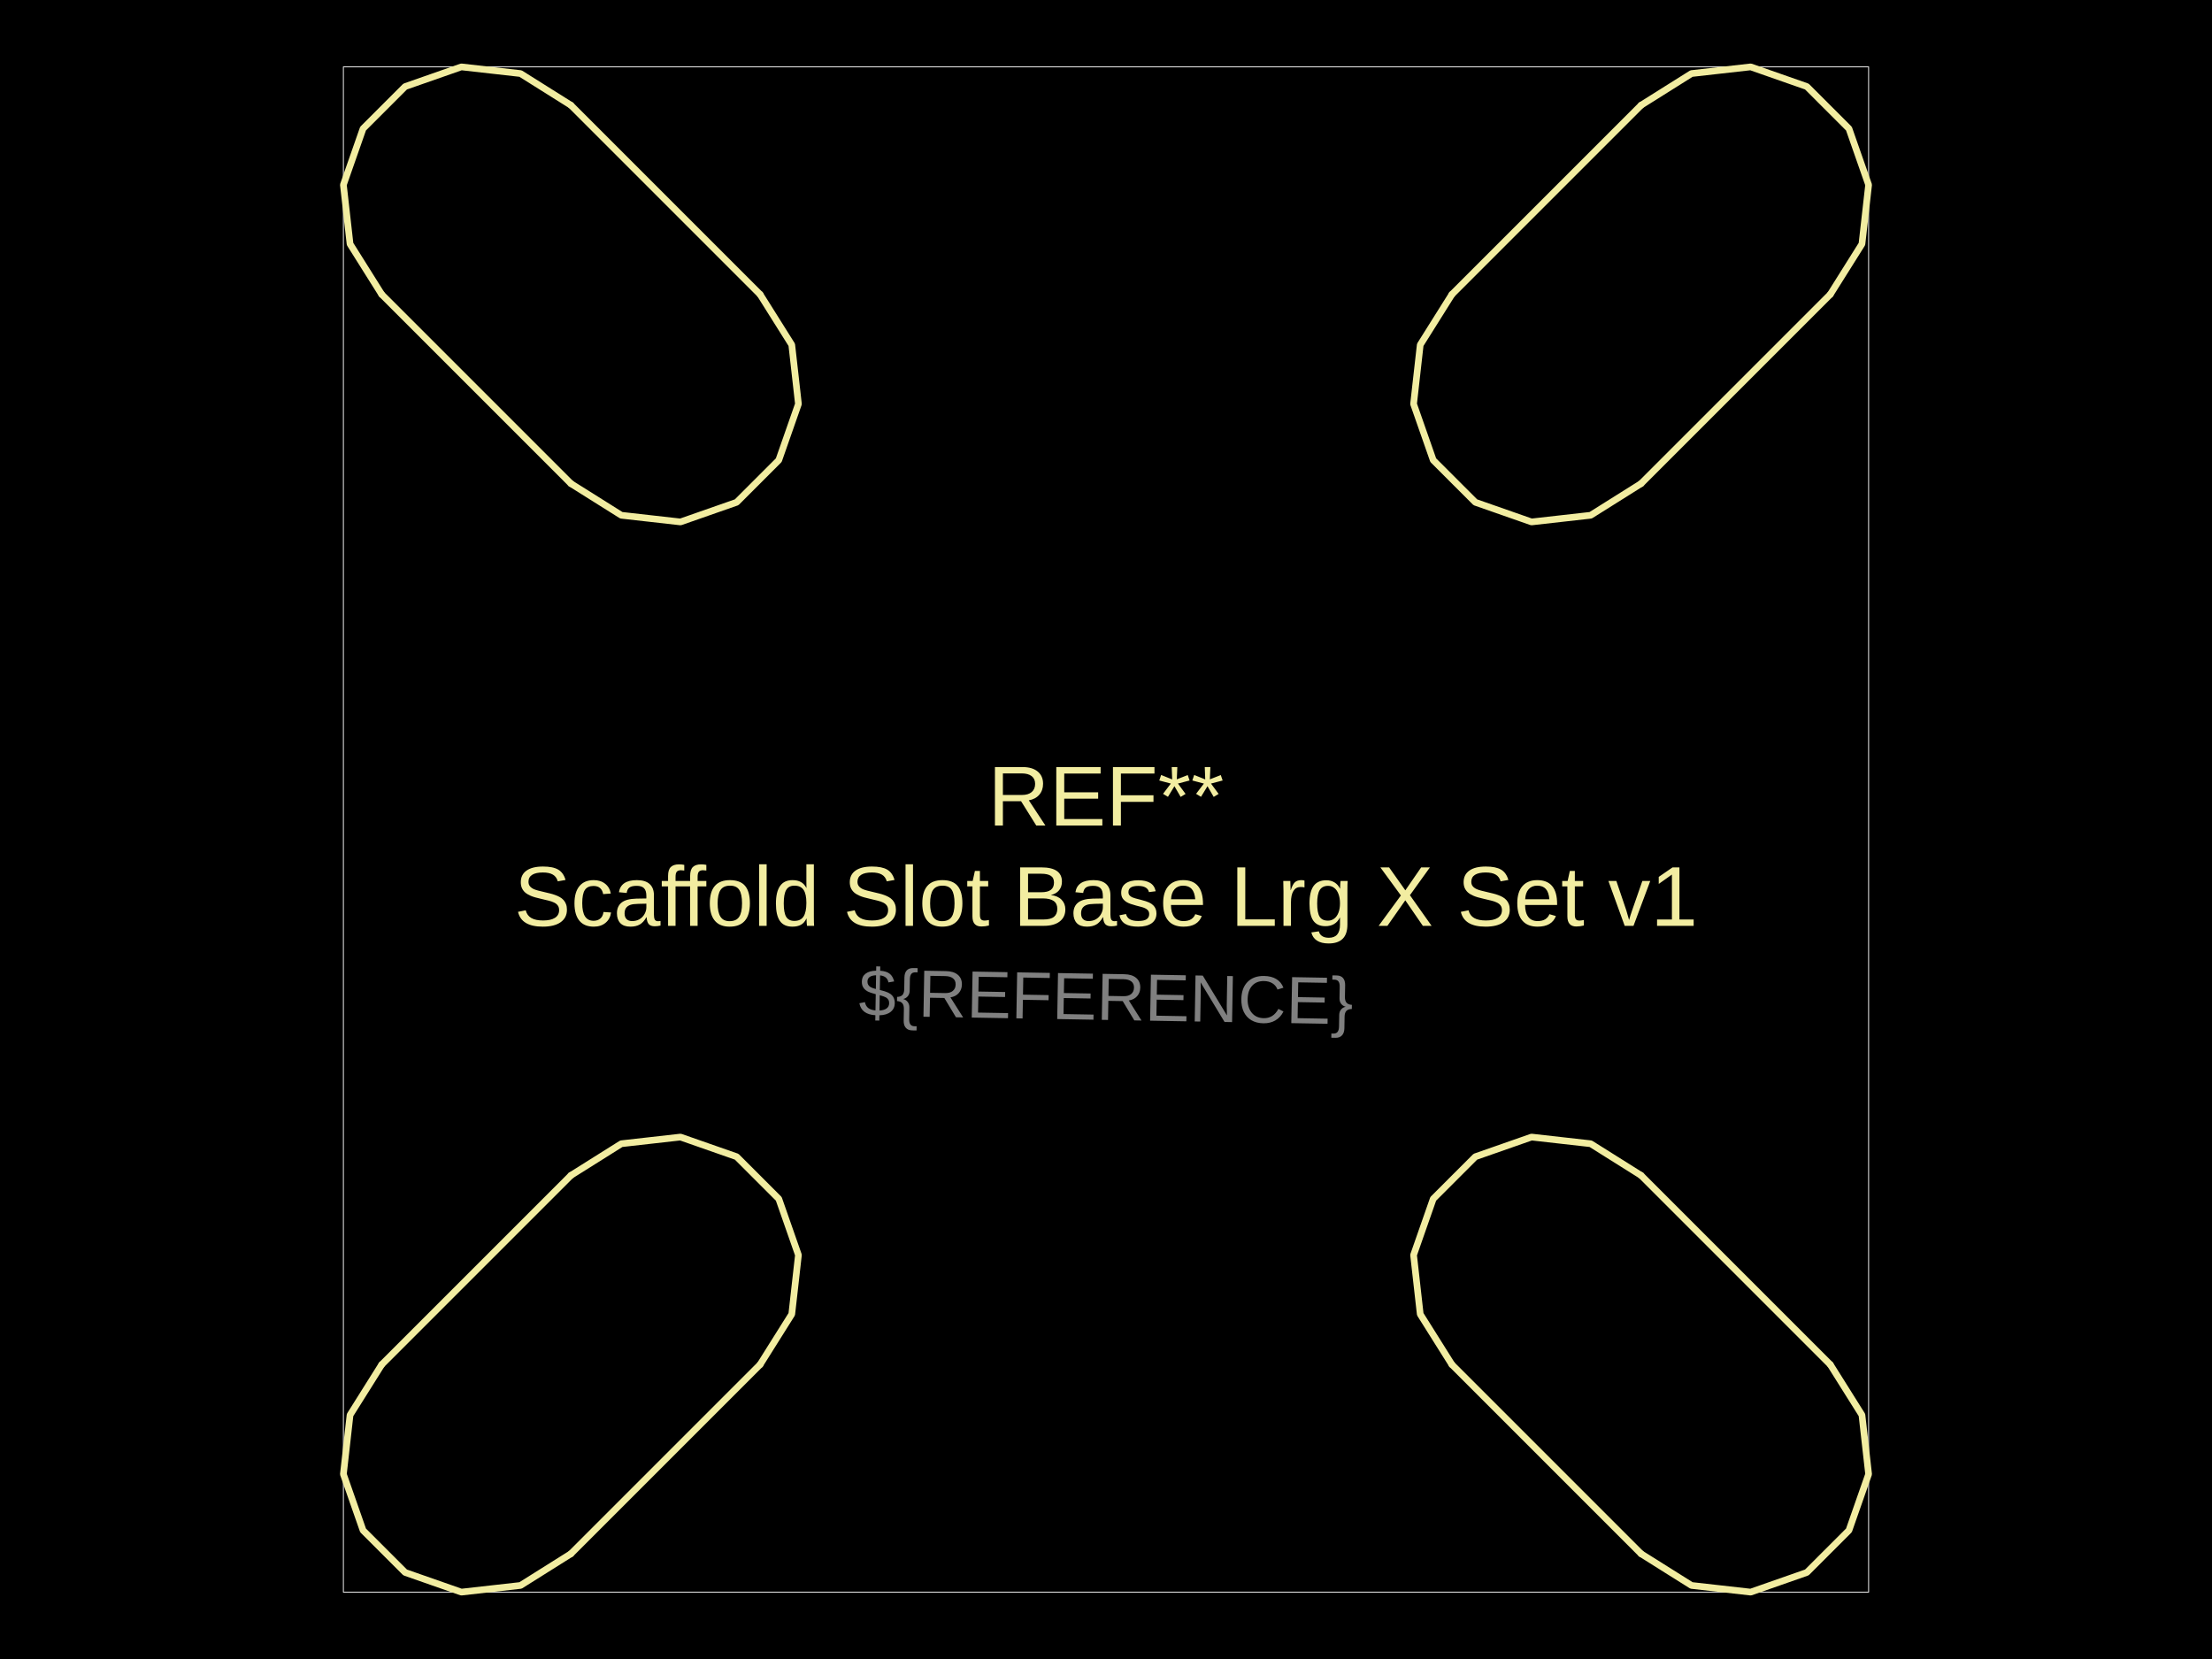
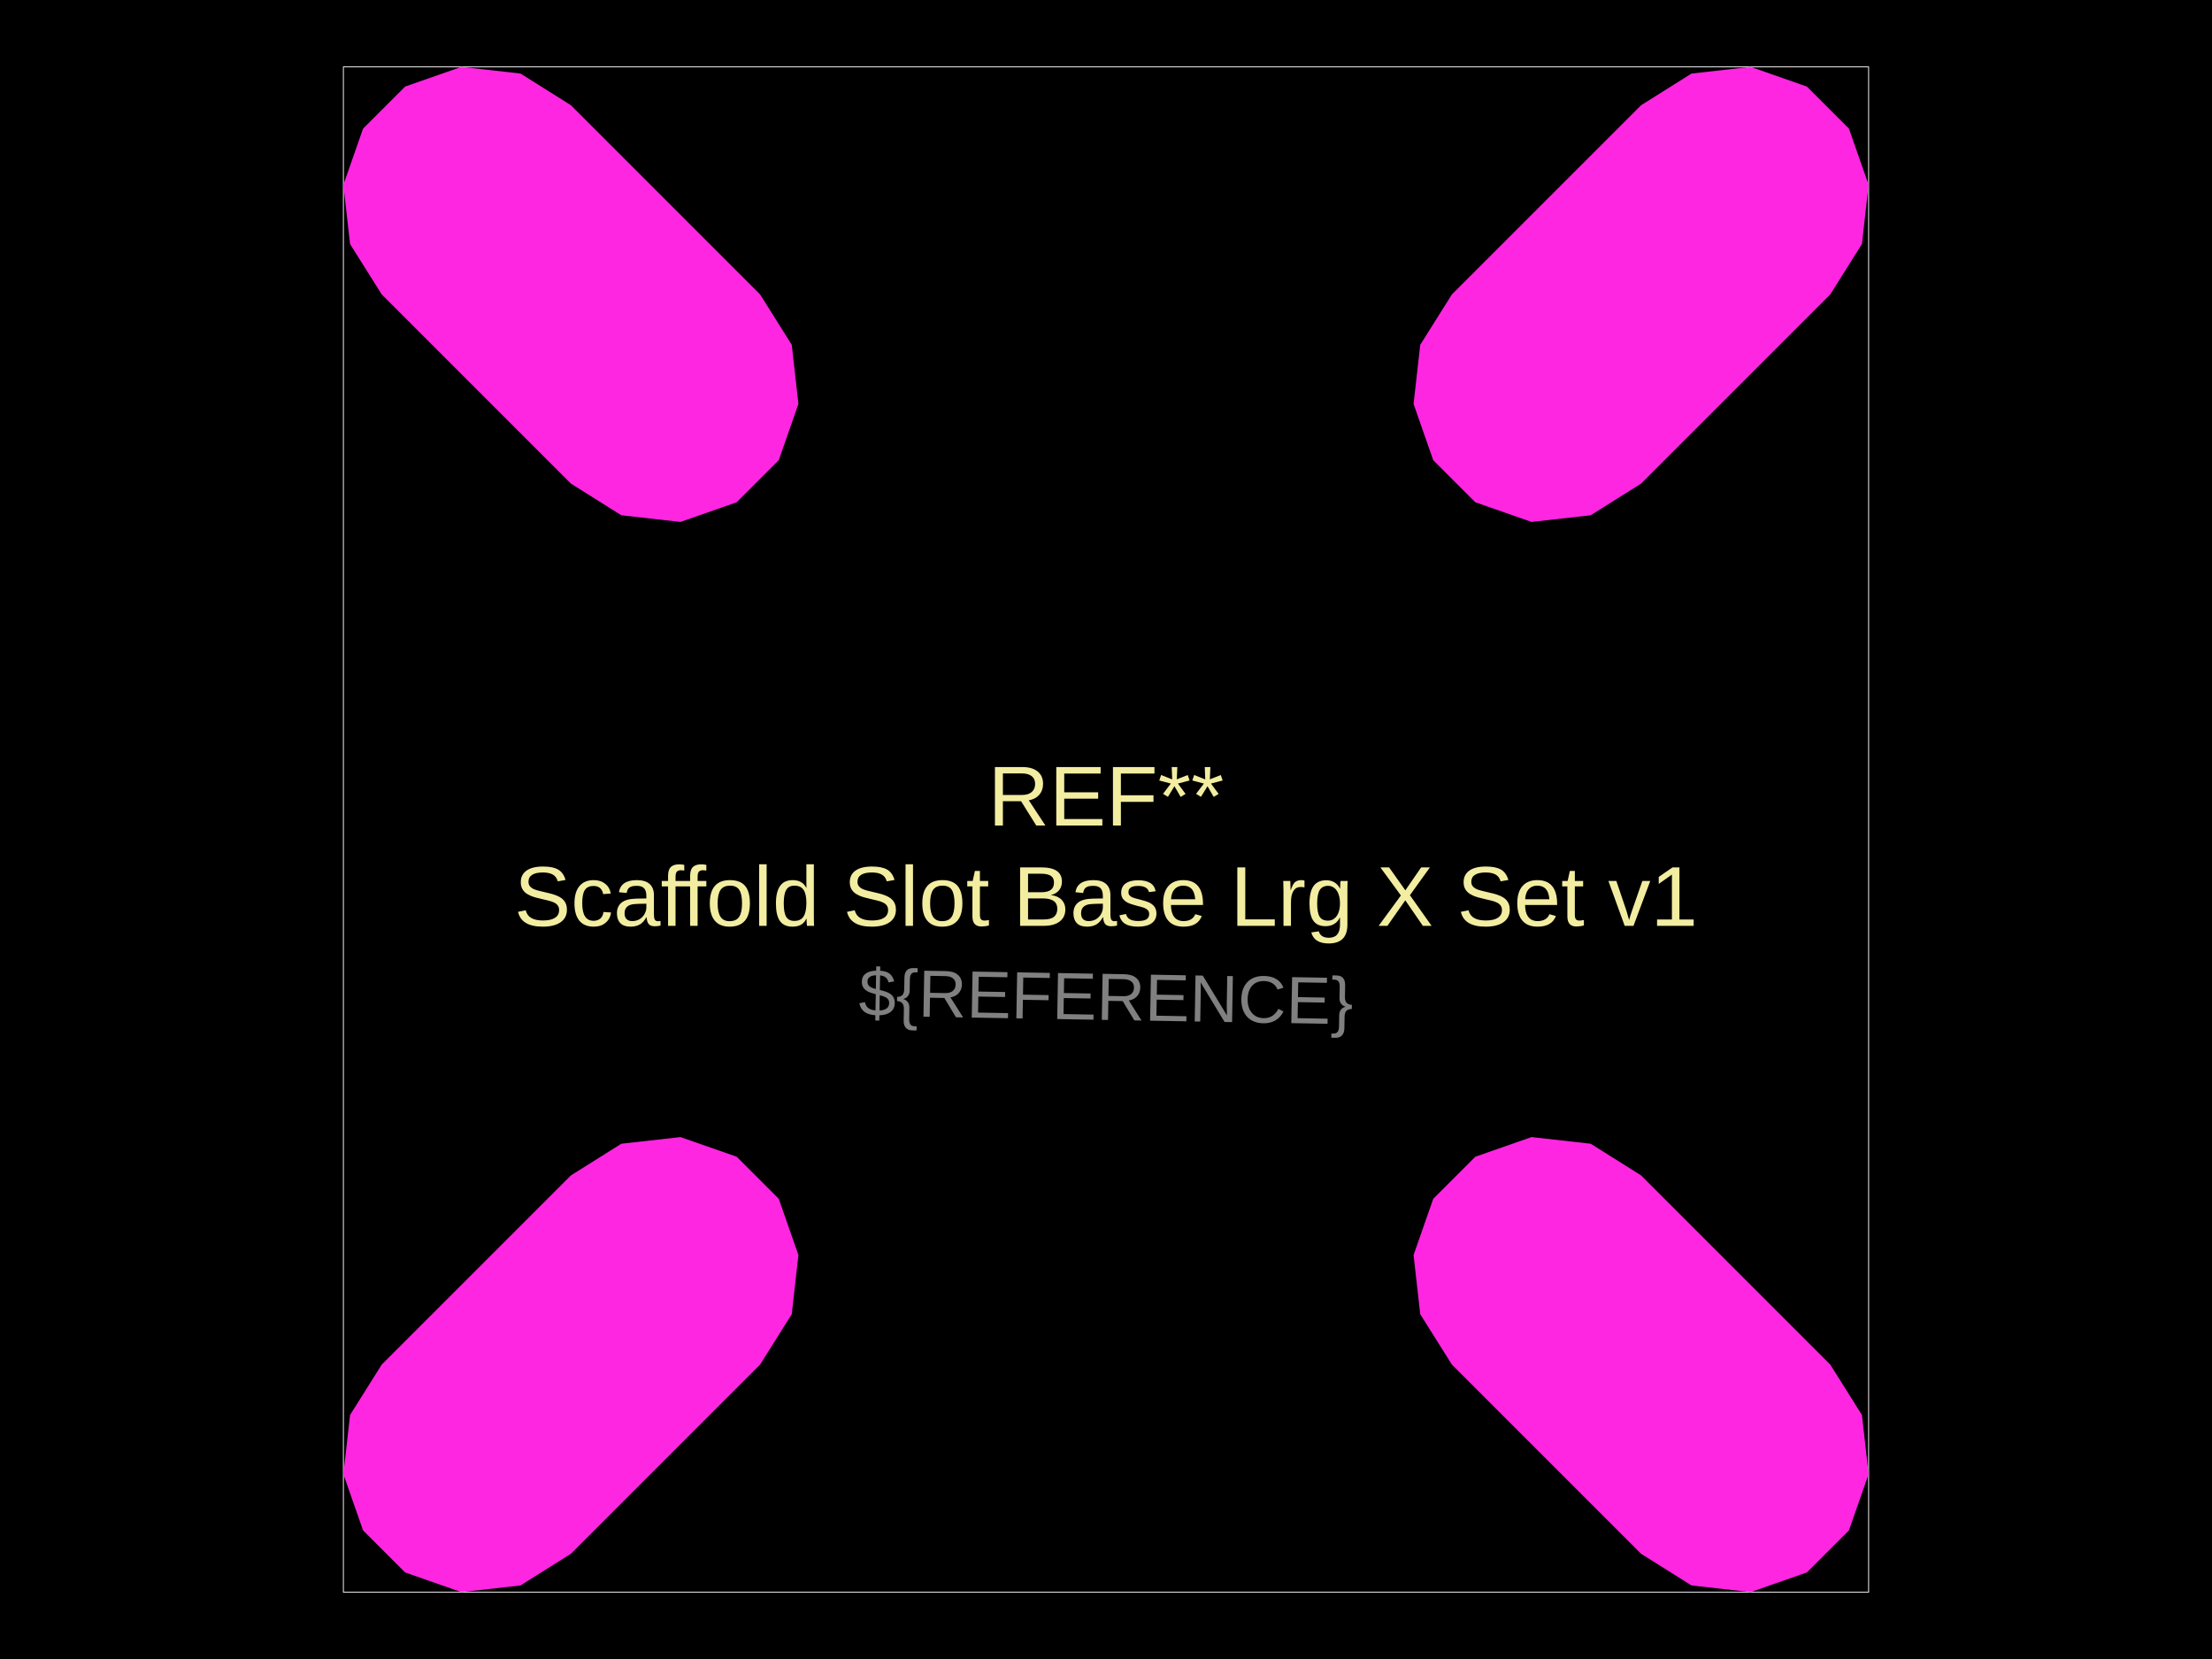
<svg xmlns="http://www.w3.org/2000/svg" width="800" height="600">
  <style />
-   <rect class="boundary" x="0" y="0" fill="#000" width="800" height="600" />
-   <rect class="pcb-boundary" fill="none" stroke="#fff" stroke-width="0.3" x="124.19" y="24.19" width="551.619" height="551.619" />
-   <path class="pcb-silkscreen pcb-silkscreen-top" d="M 206.477 174.897 L 138.056 106.477" fill="none" stroke="#f2eda1" stroke-width="2.419" stroke-linecap="round" stroke-linejoin="round" data-pcb-component-id="pcb_component_0" data-pcb-silkscreen-path-id="pcb_silkscreen_path_0" />
-   <path class="pcb-silkscreen pcb-silkscreen-top" d="M 206.477 425.103 L 138.056 493.523" fill="none" stroke="#f2eda1" stroke-width="2.419" stroke-linecap="round" stroke-linejoin="round" data-pcb-component-id="pcb_component_0" data-pcb-silkscreen-path-id="pcb_silkscreen_path_1" />
-   <path class="pcb-silkscreen pcb-silkscreen-top" d="M 274.897 106.477 L 206.477 38.056" fill="none" stroke="#f2eda1" stroke-width="2.419" stroke-linecap="round" stroke-linejoin="round" data-pcb-component-id="pcb_component_0" data-pcb-silkscreen-path-id="pcb_silkscreen_path_2" />
-   <path class="pcb-silkscreen pcb-silkscreen-top" d="M 274.897 493.523 L 206.477 561.944" fill="none" stroke="#f2eda1" stroke-width="2.419" stroke-linecap="round" stroke-linejoin="round" data-pcb-component-id="pcb_component_0" data-pcb-silkscreen-path-id="pcb_silkscreen_path_3" />
-   <path class="pcb-silkscreen pcb-silkscreen-top" d="M 525.103 106.477 L 593.523 38.056" fill="none" stroke="#f2eda1" stroke-width="2.419" stroke-linecap="round" stroke-linejoin="round" data-pcb-component-id="pcb_component_0" data-pcb-silkscreen-path-id="pcb_silkscreen_path_4" />
-   <path class="pcb-silkscreen pcb-silkscreen-top" d="M 525.103 493.523 L 593.523 561.944" fill="none" stroke="#f2eda1" stroke-width="2.419" stroke-linecap="round" stroke-linejoin="round" data-pcb-component-id="pcb_component_0" data-pcb-silkscreen-path-id="pcb_silkscreen_path_5" />
-   <path class="pcb-silkscreen pcb-silkscreen-top" d="M 593.523 174.897 L 661.944 106.477" fill="none" stroke="#f2eda1" stroke-width="2.419" stroke-linecap="round" stroke-linejoin="round" data-pcb-component-id="pcb_component_0" data-pcb-silkscreen-path-id="pcb_silkscreen_path_6" />
-   <path class="pcb-silkscreen pcb-silkscreen-top" d="M 593.523 425.103 L 661.944 493.523" fill="none" stroke="#f2eda1" stroke-width="2.419" stroke-linecap="round" stroke-linejoin="round" data-pcb-component-id="pcb_component_0" data-pcb-silkscreen-path-id="pcb_silkscreen_path_7" />
-   <path class="pcb-silkscreen pcb-silkscreen-top" d="M 138.056 106.477 L 126.601 88.246 L 124.19 66.85 L 131.302 46.527 L 146.527 31.302 L 166.85 24.19 L 188.246 26.601 L 206.477 38.056" fill="none" stroke="#f2eda1" stroke-width="2.419" stroke-linecap="round" stroke-linejoin="round" data-pcb-component-id="pcb_component_0" data-pcb-silkscreen-path-id="pcb_silkscreen_path_8" />
-   <path class="pcb-silkscreen pcb-silkscreen-top" d="M 206.477 425.103 L 224.708 413.647 L 246.104 411.236 L 266.427 418.348 L 281.652 433.573 L 288.764 453.896 L 286.353 475.292 L 274.897 493.523" fill="none" stroke="#f2eda1" stroke-width="2.419" stroke-linecap="round" stroke-linejoin="round" data-pcb-component-id="pcb_component_0" data-pcb-silkscreen-path-id="pcb_silkscreen_path_9" />
-   <path class="pcb-silkscreen pcb-silkscreen-top" d="M 206.477 561.944 L 188.246 573.399 L 166.85 575.81 L 146.527 568.698 L 131.302 553.473 L 124.19 533.15 L 126.601 511.754 L 138.056 493.523" fill="none" stroke="#f2eda1" stroke-width="2.419" stroke-linecap="round" stroke-linejoin="round" data-pcb-component-id="pcb_component_0" data-pcb-silkscreen-path-id="pcb_silkscreen_path_10" />
-   <path class="pcb-silkscreen pcb-silkscreen-top" d="M 274.897 106.477 L 286.353 124.708 L 288.764 146.104 L 281.652 166.427 L 266.427 181.652 L 246.104 188.764 L 224.708 186.353 L 206.477 174.897" fill="none" stroke="#f2eda1" stroke-width="2.419" stroke-linecap="round" stroke-linejoin="round" data-pcb-component-id="pcb_component_0" data-pcb-silkscreen-path-id="pcb_silkscreen_path_11" />
-   <path class="pcb-silkscreen pcb-silkscreen-top" d="M 525.103 493.523 L 513.647 475.292 L 511.236 453.896 L 518.348 433.573 L 533.573 418.348 L 553.896 411.236 L 575.292 413.647 L 593.523 425.103" fill="none" stroke="#f2eda1" stroke-width="2.419" stroke-linecap="round" stroke-linejoin="round" data-pcb-component-id="pcb_component_0" data-pcb-silkscreen-path-id="pcb_silkscreen_path_12" />
-   <path class="pcb-silkscreen pcb-silkscreen-top" d="M 593.523 38.056 L 611.754 26.601 L 633.15 24.19 L 653.473 31.302 L 668.698 46.527 L 675.81 66.85 L 673.399 88.246 L 661.944 106.477" fill="none" stroke="#f2eda1" stroke-width="2.419" stroke-linecap="round" stroke-linejoin="round" data-pcb-component-id="pcb_component_0" data-pcb-silkscreen-path-id="pcb_silkscreen_path_13" />
-   <path class="pcb-silkscreen pcb-silkscreen-top" d="M 593.523 174.897 L 575.292 186.353 L 553.896 188.764 L 533.573 181.652 L 518.348 166.427 L 511.236 146.104 L 513.647 124.708 L 525.103 106.477" fill="none" stroke="#f2eda1" stroke-width="2.419" stroke-linecap="round" stroke-linejoin="round" data-pcb-component-id="pcb_component_0" data-pcb-silkscreen-path-id="pcb_silkscreen_path_14" />
-   <path class="pcb-silkscreen pcb-silkscreen-top" d="M 661.944 493.523 L 673.399 511.754 L 675.81 533.15 L 668.698 553.473 L 653.473 568.698 L 633.15 575.81 L 611.754 573.399 L 593.523 561.944" fill="none" stroke="#f2eda1" stroke-width="2.419" stroke-linecap="round" stroke-linejoin="round" data-pcb-component-id="pcb_component_0" data-pcb-silkscreen-path-id="pcb_silkscreen_path_15" />
-   <text x="0" y="0" dx="0" dy="0" fill="#f2eda1" font-family="Arial, sans-serif" font-size="30.722" text-anchor="middle" dominant-baseline="central" transform="matrix(1,0,0,1,400,287.9049)" class="pcb-silkscreen-text pcb-silkscreen-top" data-pcb-silkscreen-text-id="pcb_component_0" stroke="none">REF**</text>
-   <text x="0" y="0" dx="0" dy="0" fill="#f2eda1" font-family="Arial, sans-serif" font-size="30.722" text-anchor="middle" dominant-baseline="central" transform="matrix(1,0,0,1,400,324.1903)" class="pcb-silkscreen-text pcb-silkscreen-top" data-pcb-silkscreen-text-id="pcb_component_0" stroke="none">Scaffold Slot Base Lrg X Set v1</text>
-   <text x="0" y="0" font-family="Arial, sans-serif" font-size="24.19" text-anchor="middle" dominant-baseline="central" transform="matrix(0.9998477,0.01745241,-0.01745241,0.9998477,400,360.4757)" class="pcb-fabrication-note-text" fill="rgba(255,255,255,0.5)">${REFERENCE}</text>
+   <rect class="boundary" x="0" y="0" fill="#000" width="800" height="600" data-type="pcb_background" data-pcb-layer="global" />
+   <rect class="pcb-boundary" fill="none" stroke="#fff" stroke-width="0.3" x="124.19" y="24.19" width="551.619" height="551.619" data-type="pcb_boundary" data-pcb-layer="global" />
+   <text x="0" y="0" dx="0" dy="0" fill="#f2eda1" font-family="Arial, sans-serif" font-size="30.722" text-anchor="middle" dominant-baseline="central" transform="matrix(1,0,0,1,400,287.9049)" class="pcb-silkscreen-text pcb-silkscreen-top" data-pcb-silkscreen-text-id="pcb_component_0" stroke="none" data-type="pcb_silkscreen_text" data-pcb-layer="top">REF**</text>
+   <text x="0" y="0" dx="0" dy="0" fill="#f2eda1" font-family="Arial, sans-serif" font-size="30.722" text-anchor="middle" dominant-baseline="central" transform="matrix(1,0,0,1,400,324.1903)" class="pcb-silkscreen-text pcb-silkscreen-top" data-pcb-silkscreen-text-id="pcb_component_0" stroke="none" data-type="pcb_silkscreen_text" data-pcb-layer="top">Scaffold Slot Base Lrg X Set v1</text>
+   <polygon class="pcb-cutout pcb-cutout-polygon" points="206.477,174.897 138.056,106.477 126.601,88.246 124.19,66.85 131.302,46.527 146.527,31.302 166.85,24.19 188.246,26.601 206.477,38.056 274.897,106.477 286.353,124.708 288.764,146.104 281.652,166.427 266.427,181.652 246.104,188.764 224.708,186.353" fill="#FF26E2" data-type="pcb_cutout" data-pcb-layer="drill" />
+   <polygon class="pcb-cutout pcb-cutout-polygon" points="206.477,425.103 138.056,493.523 126.601,511.754 124.19,533.15 131.302,553.473 146.527,568.698 166.85,575.81 188.246,573.399 206.477,561.944 274.897,493.523 286.353,475.292 288.764,453.896 281.652,433.573 266.427,418.348 246.104,411.236 224.708,413.647" fill="#FF26E2" data-type="pcb_cutout" data-pcb-layer="drill" />
+   <polygon class="pcb-cutout pcb-cutout-polygon" points="525.103,106.477 593.523,38.056 611.754,26.601 633.15,24.19 653.473,31.302 668.698,46.527 675.81,66.85 673.399,88.246 661.944,106.477 593.523,174.897 575.292,186.353 553.896,188.764 533.573,181.652 518.348,166.427 511.236,146.104 513.647,124.708" fill="#FF26E2" data-type="pcb_cutout" data-pcb-layer="drill" />
+   <polygon class="pcb-cutout pcb-cutout-polygon" points="525.103,493.523 593.523,561.944 611.754,573.399 633.15,575.81 653.473,568.698 668.698,553.473 675.81,533.15 673.399,511.754 661.944,493.523 593.523,425.103 575.292,413.647 553.896,411.236 533.573,418.348 518.348,433.573 511.236,453.896 513.647,475.292" fill="#FF26E2" data-type="pcb_cutout" data-pcb-layer="drill" />
+   <text x="0" y="0" font-family="Arial, sans-serif" font-size="24.19" text-anchor="middle" dominant-baseline="central" transform="matrix(0.9998477,0.01745241,-0.01745241,0.9998477,400,360.4757)" class="pcb-fabrication-note-text" fill="rgba(255,255,255,0.5)" data-type="pcb_fabrication_note_text" data-pcb-layer="overlay">${REFERENCE}</text>
</svg>
